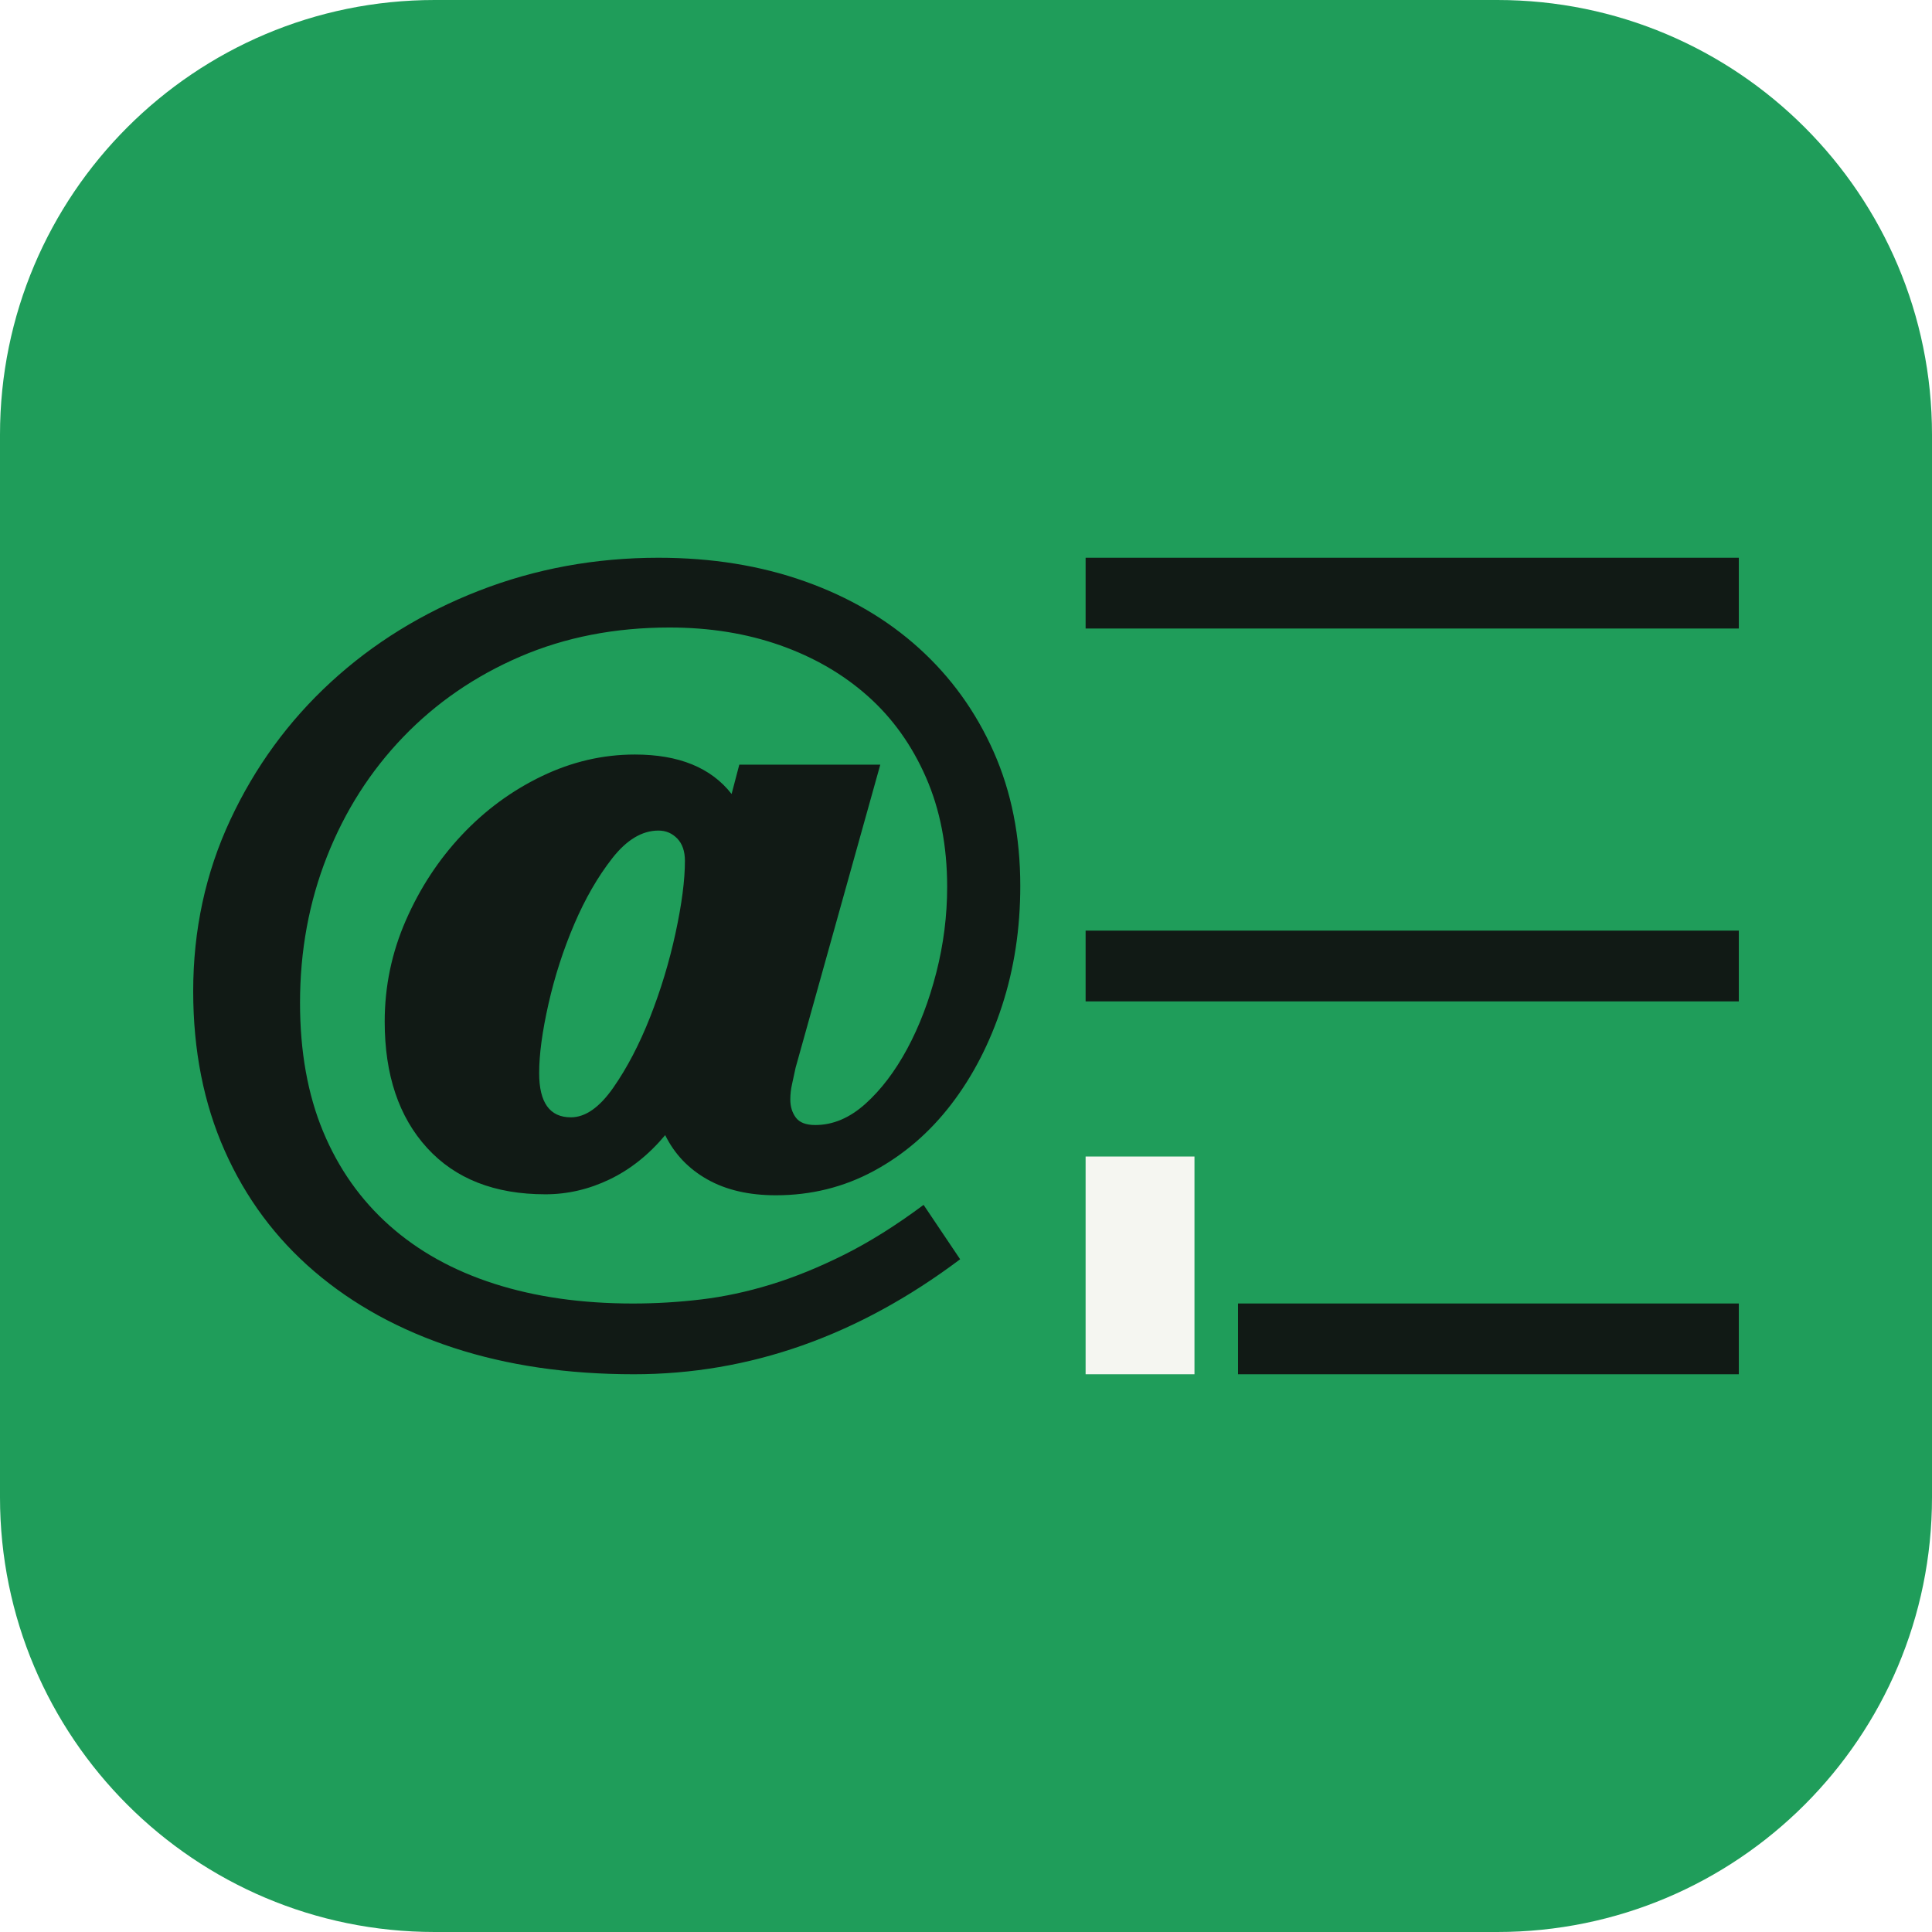
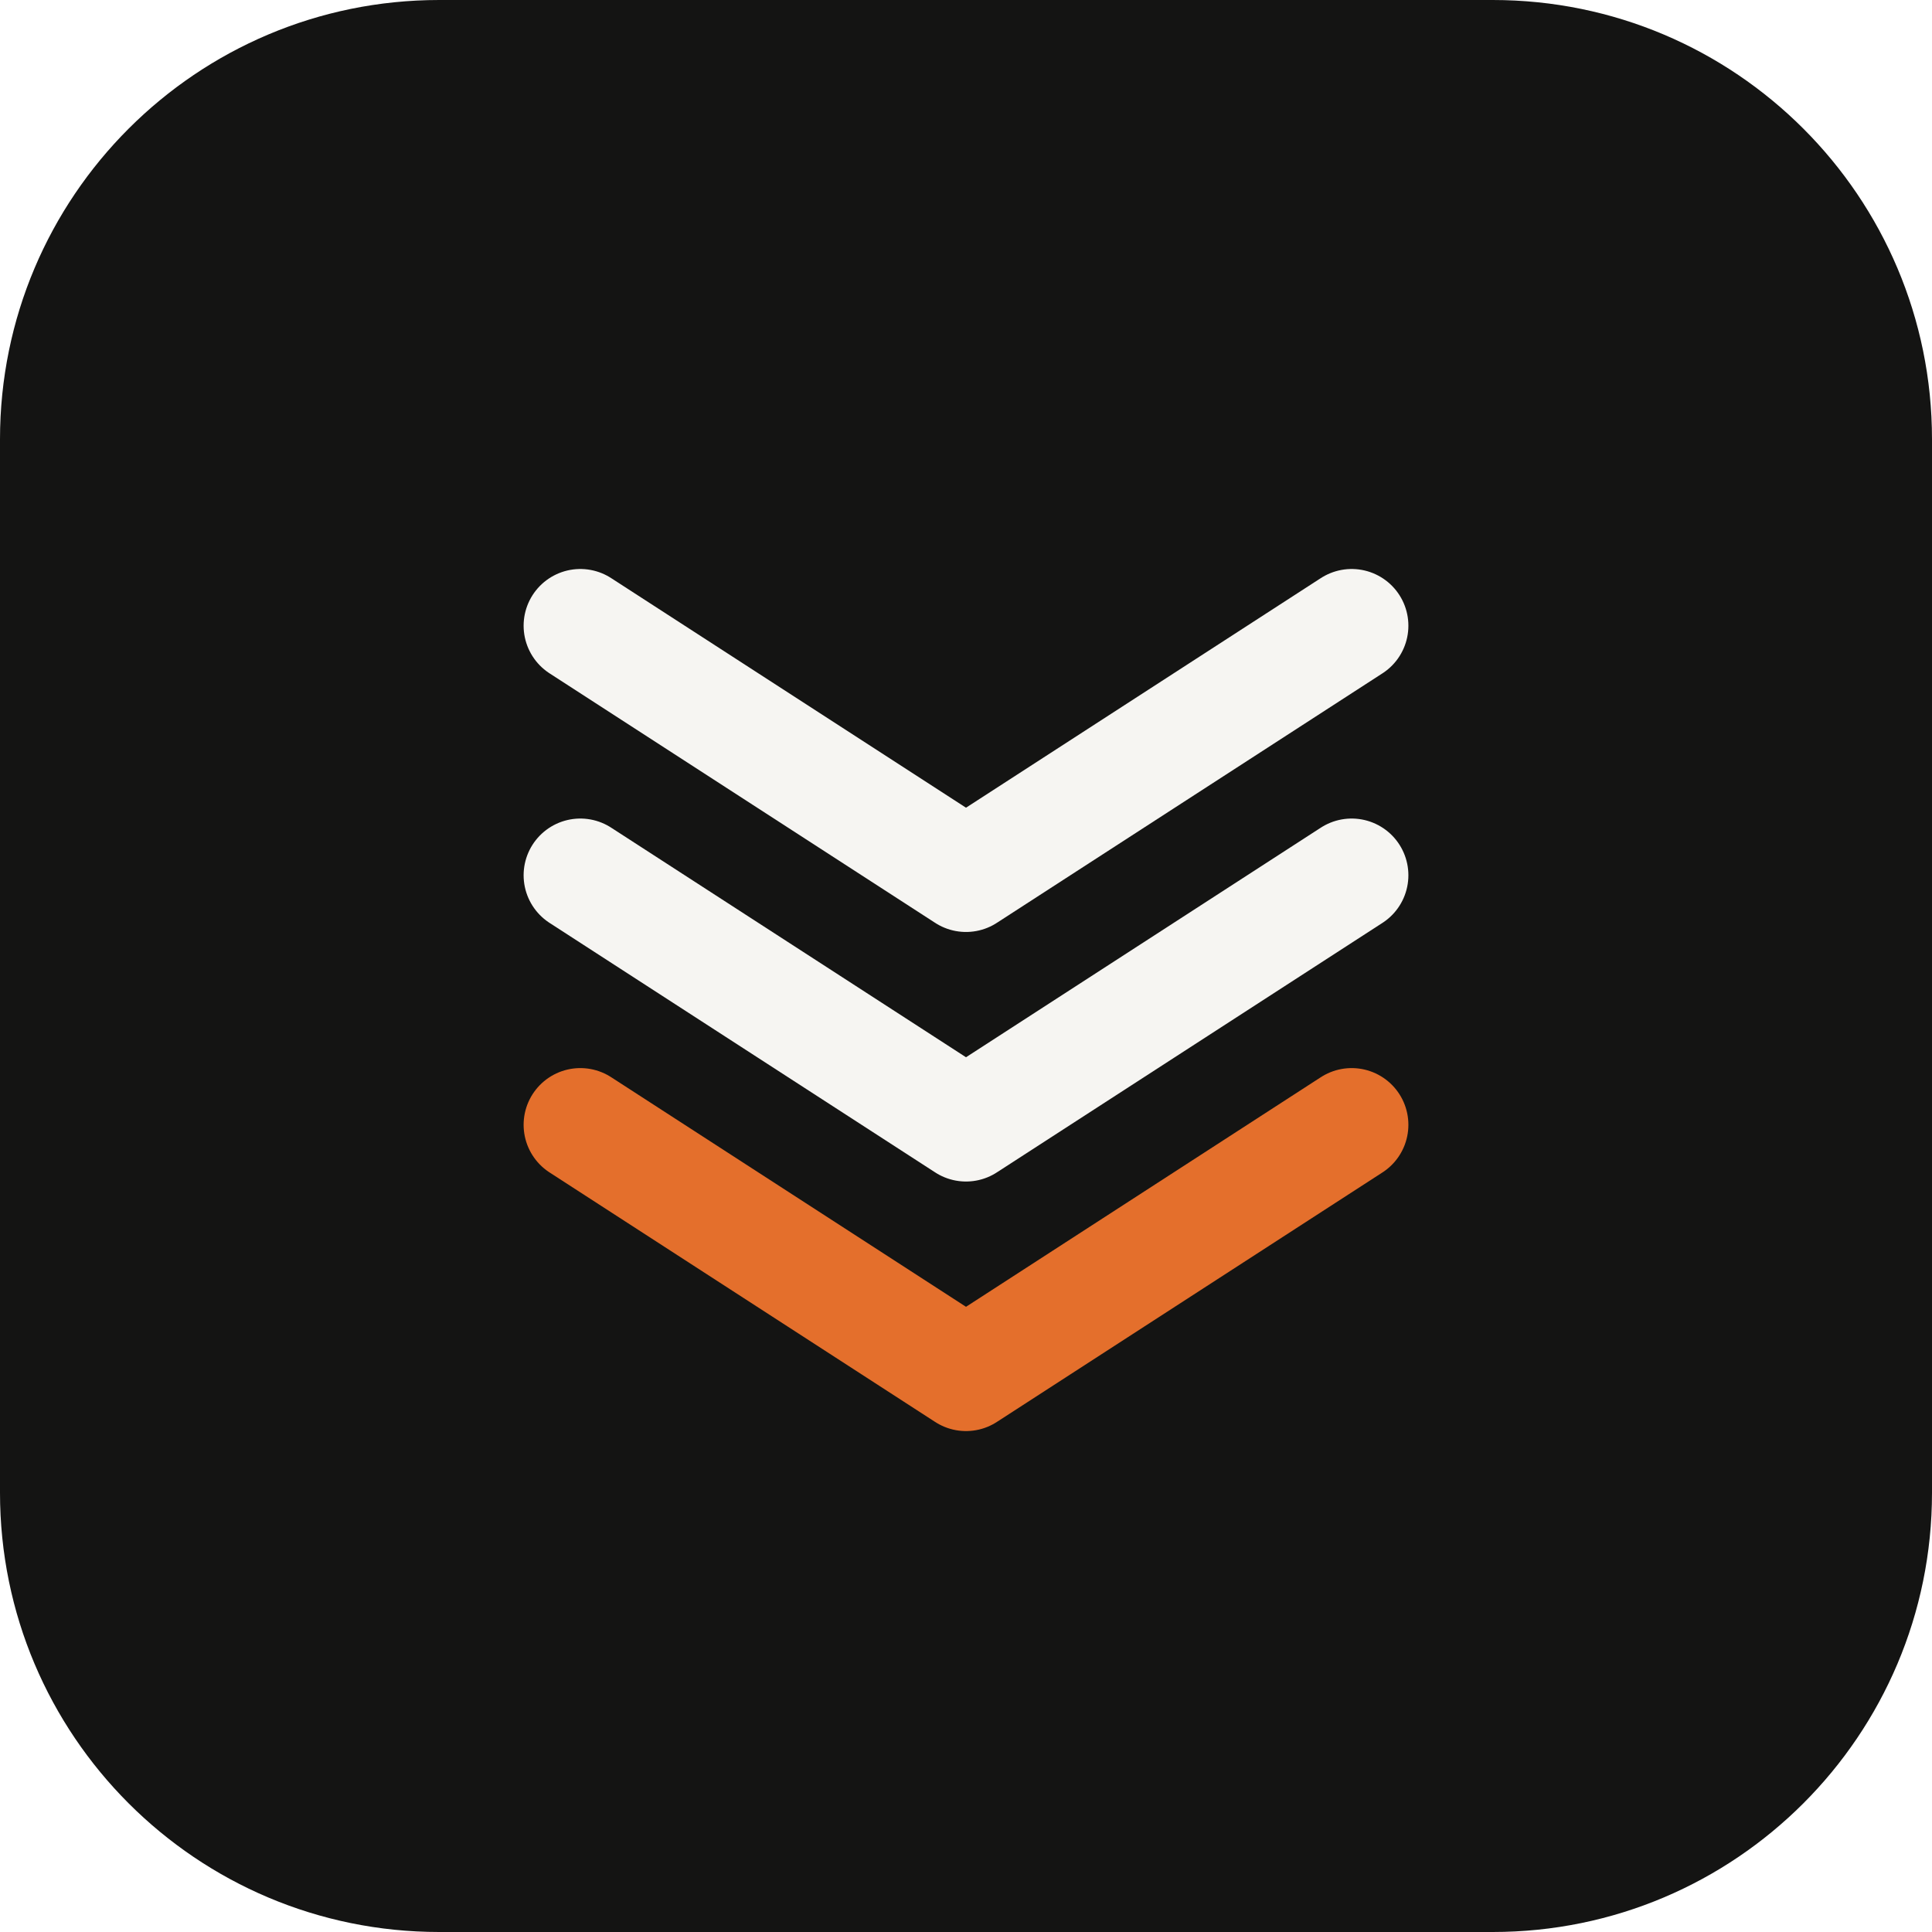
<svg xmlns="http://www.w3.org/2000/svg" viewBox="0 0 512 512" width="512" height="512">
-   <rect width="512" height="512" rx="115.2" fill="#1f9d5a" />
-   <g transform="translate(51.2 147.81) scale(0.72127)">
-     <path fill="#111a15" d="M214.08 234.24L214.08 234.24Q199.23 234.24 188.89 228.40Q178.55 222.57 173.42 212.14L173.42 212.14Q164.41 222.92 153.01 228.40Q141.60 233.88 129.40 233.88L129.40 233.88Q101.47 233.88 85.92 216.82Q70.36 199.76 70.36 170.42L70.36 170.42Q70.36 150.97 78.14 133.21Q85.92 115.44 98.73 101.83Q111.55 88.21 128.08 80.26Q144.61 72.30 162.29 72.30L162.29 72.30Q186.51 72.30 197.82 86.80L197.82 86.80L200.65 76.02L252.45 76.02L221.33 187.39Q220.62 190.75 220.01 193.49Q219.39 196.23 219.39 199.06L219.39 199.06Q219.39 202.95 221.42 205.69Q223.45 208.43 228.58 208.43L228.58 208.43Q238.30 208.43 246.97 200.65Q255.63 192.87 262.35 180.41Q269.06 167.94 273.04 152.39Q277.02 136.83 277.02 120.92L277.02 120.92Q277.02 98.47 269.24 80.70Q261.46 62.93 247.85 50.82Q234.24 38.72 215.67 32.17Q197.11 25.63 175.01 25.63L175.01 25.63Q144.96 25.63 120.12 36.33Q95.29 47.02 77.17 65.85Q59.05 84.68 49.15 109.78Q39.25 134.89 39.25 163.52L39.25 163.52Q39.25 190.39 47.73 210.81Q56.22 231.23 72.13 245.37Q88.04 259.52 110.67 266.76Q133.29 274.01 161.58 274.01L161.58 274.01Q174.13 274.01 186.68 272.51Q199.23 271.01 212.23 267.03Q225.22 263.05 239.19 256.07Q253.15 249.09 268.36 237.77L268.36 237.77L281.79 257.75Q225.57 300 161.93 300L161.93 300Q125.34 300 95.64 290.28Q65.94 280.55 44.55 262.26Q23.16 243.96 11.58 217.88Q0 191.81 0 159.28L0 159.28Q0 125.52 13.61 96.35Q27.22 67.18 50.56 45.70Q73.90 24.22 105.01 12.11Q136.12 0 170.95 0L170.95 0Q200.29 0 224.69 8.66Q249.09 17.32 266.68 33.24Q284.27 49.15 294.08 71.24Q303.89 93.34 303.89 120.57L303.89 120.57Q303.89 144.08 297.17 164.67Q290.45 185.27 278.52 200.82Q266.59 216.38 250.06 225.31Q233.53 234.24 214.08 234.24ZM170.95 100.24L170.95 100.24Q161.93 100.24 153.98 110.40Q146.02 120.57 140.01 134.62Q134.00 148.67 130.55 163.88Q127.11 179.08 127.11 189.33L127.11 189.33Q127.11 205.60 138.77 205.60L138.77 205.60Q146.73 205.60 154.33 194.73Q161.93 183.85 167.86 168.83Q173.78 153.80 177.22 137.89Q180.67 121.98 180.67 111.37L180.67 111.37Q180.67 106.07 177.84 103.15Q175.01 100.24 170.95 100.24Z" />
-     <rect x="327.89" y="0" width="240" height="26" fill="#111a15" />
-     <rect x="327.89" y="137" width="240" height="26" fill="#111a15" />
-     <rect x="327.89" y="220" width="40" height="80" fill="#f5f6f1" />
-     <rect x="383.89" y="274" width="184" height="26" fill="#111a15" />
+   <rect width="512" height="512" rx="116.4" fill="#141413" />
+   <g transform="translate(111.71 111.71) scale(6.0121)" fill="none" stroke-width="5" stroke-linecap="round" stroke-linejoin="round">
+     <polyline points="7,9 24,20 41,9" stroke="#F6F5F2" />
+     <polyline points="7,20 24,31 41,20" stroke="#F6F5F2" />
+     <polyline points="7,31 24,42 41,31" stroke="#E46F2C" />
  </g>
</svg>
